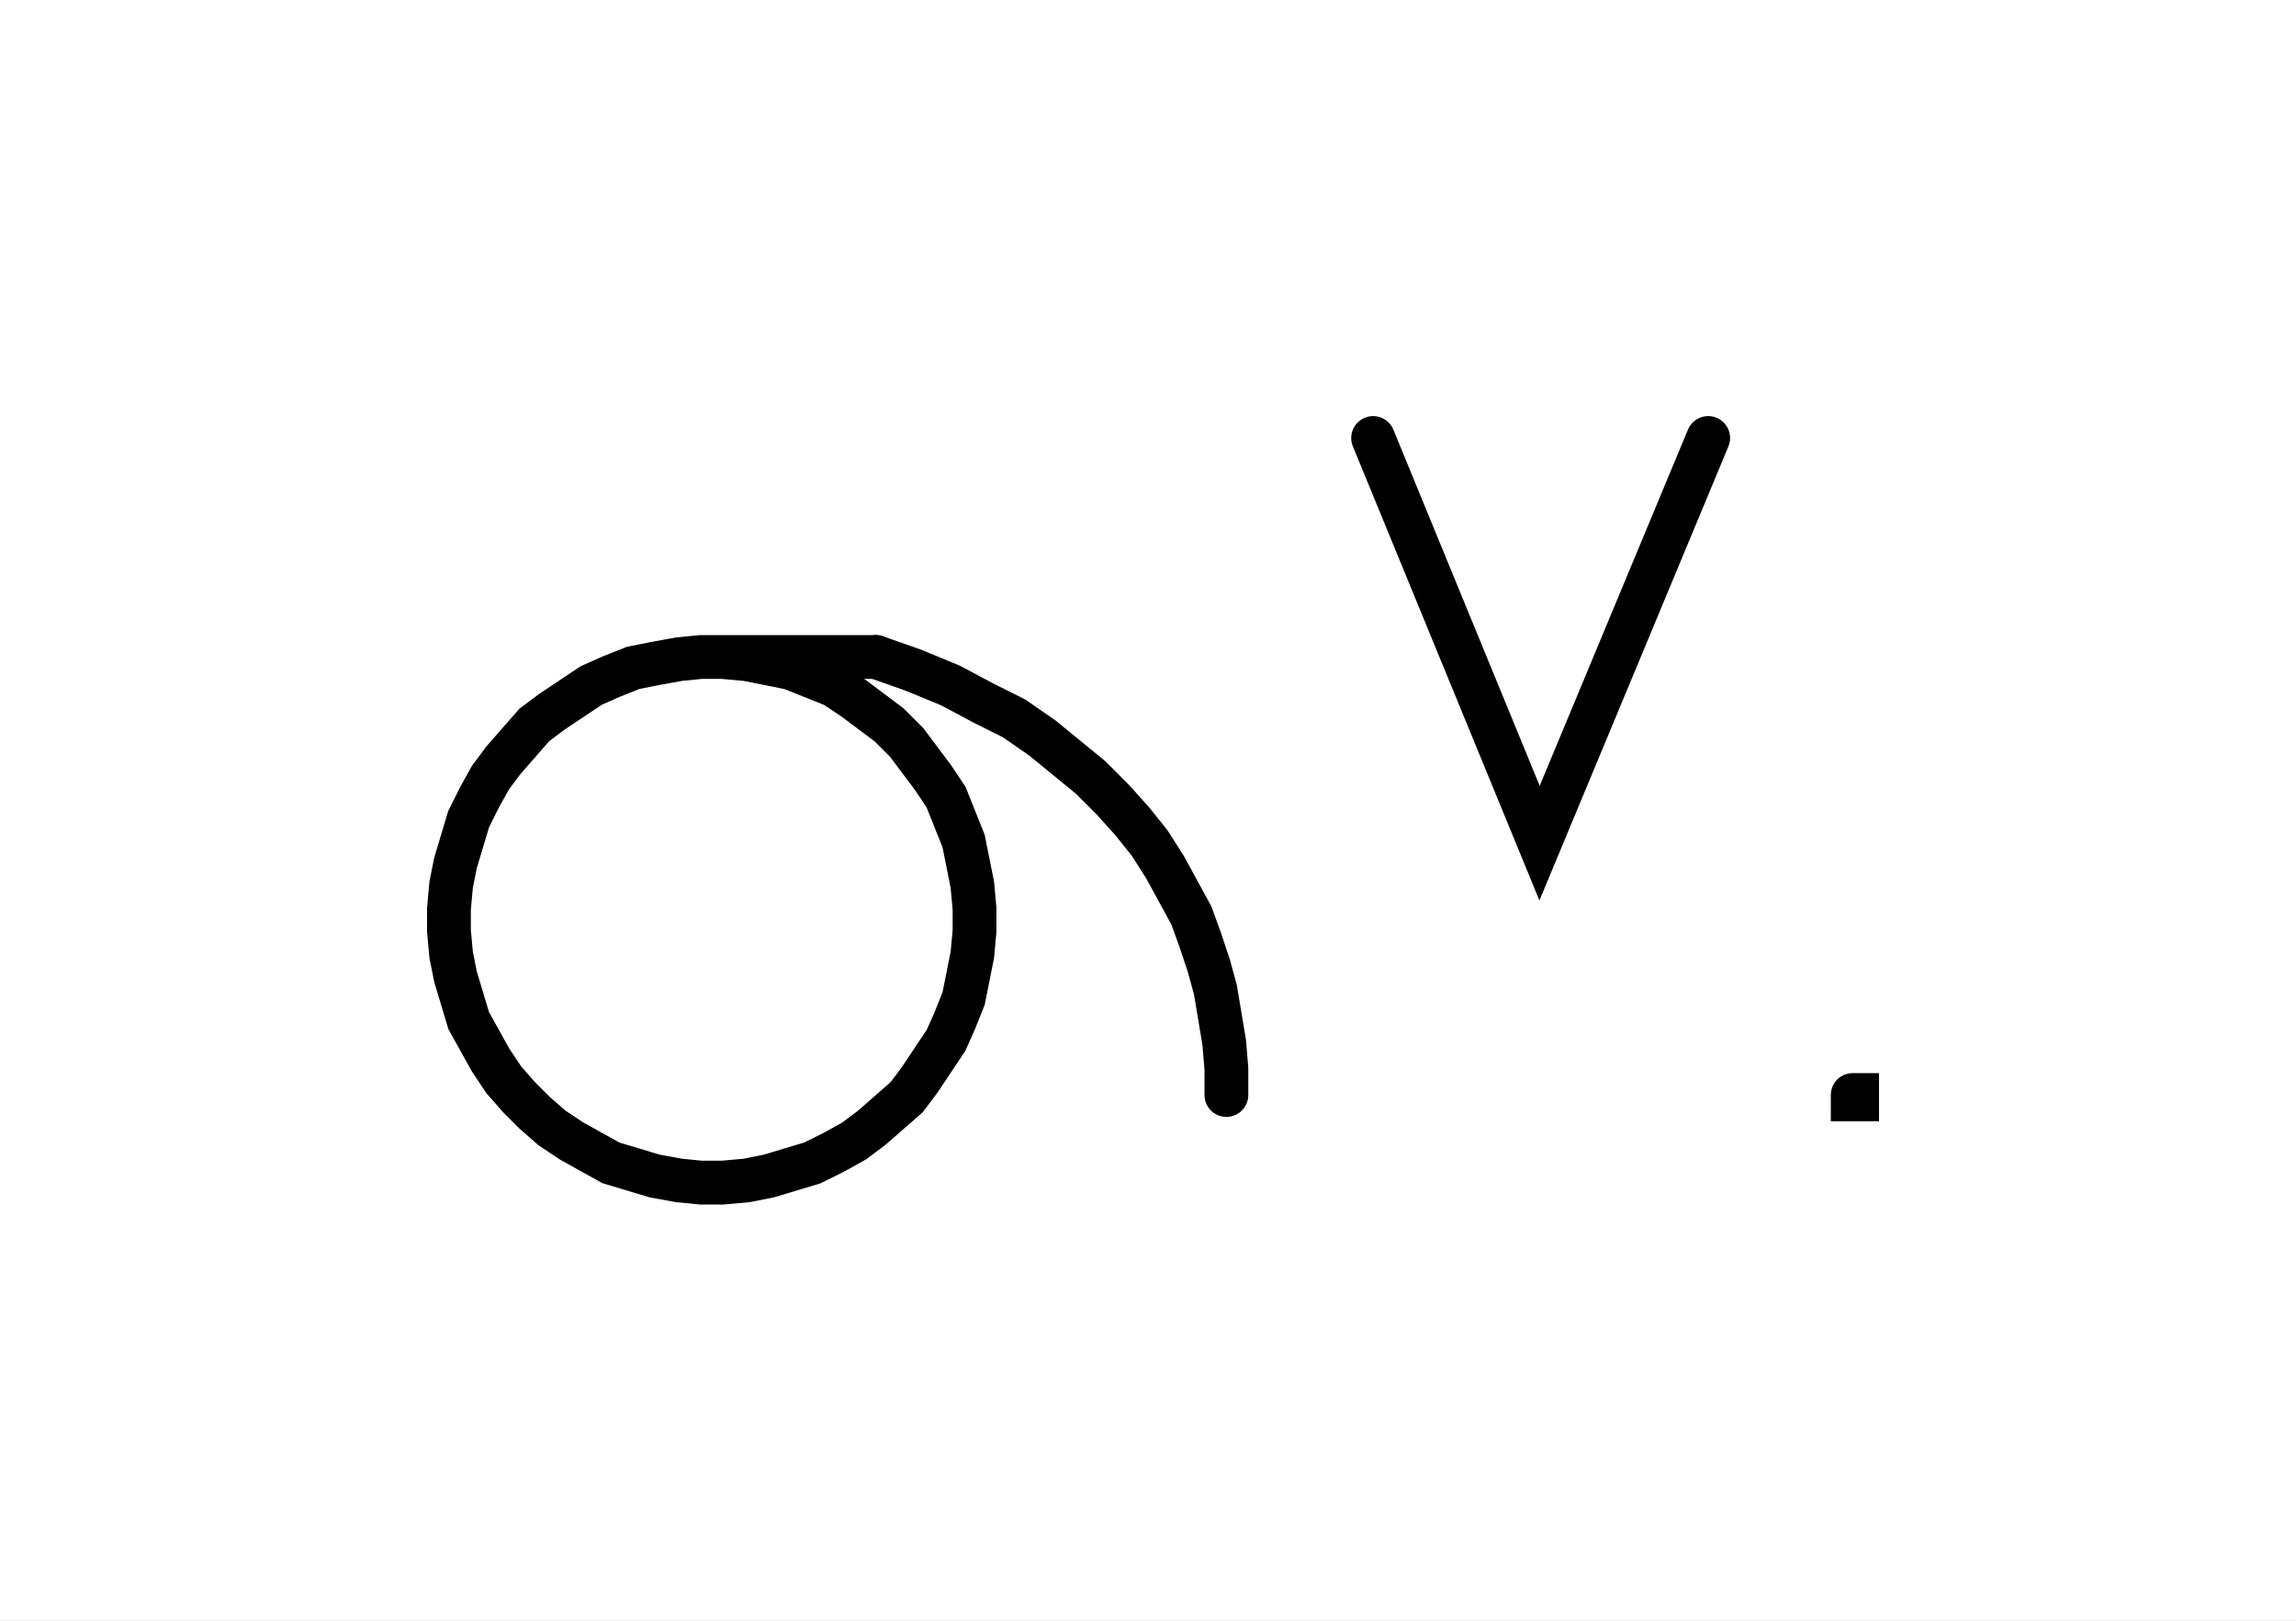
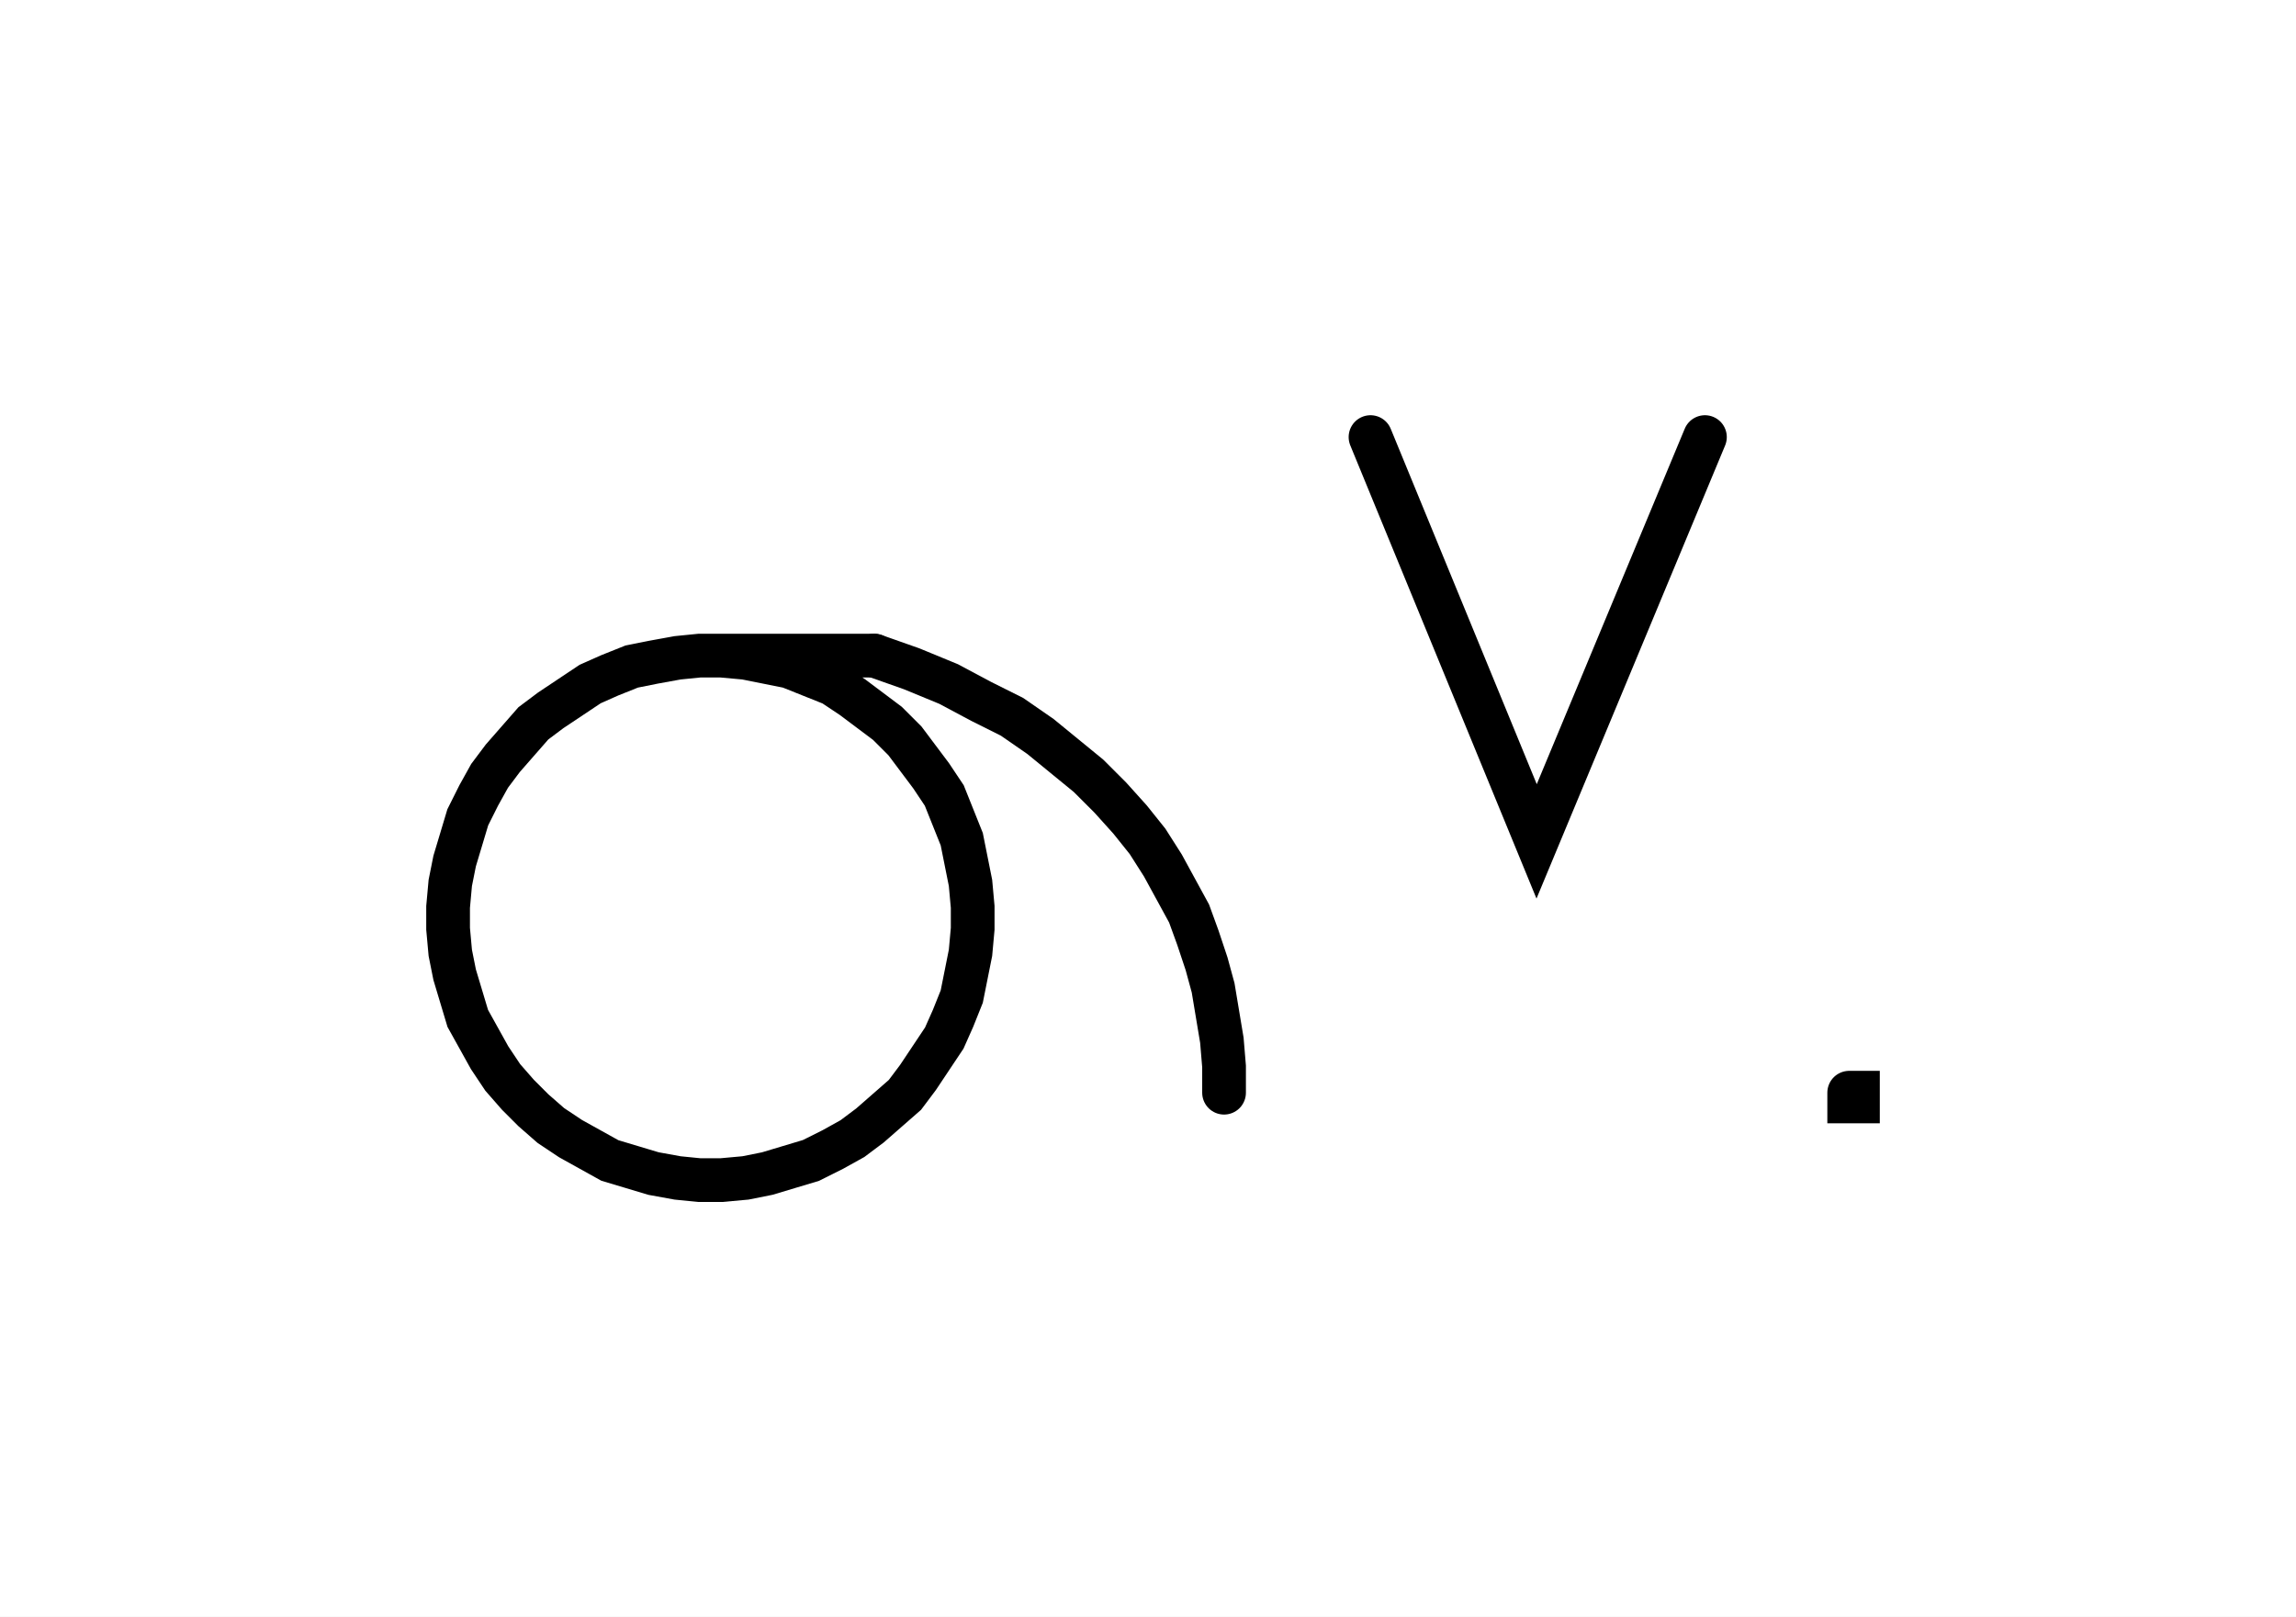
- <svg xmlns="http://www.w3.org/2000/svg" width="104.841" height="73.977" style="fill:none; stroke-linecap:round;">
+ <svg xmlns="http://www.w3.org/2000/svg" width="105.041" height="73.977" style="fill:none; stroke-linecap:round;">
  <rect width="100%" height="100%" fill="#FFFFFF" />
  <path stroke="#000000" stroke-width="2" d="M 175,75" />
  <path stroke="#000000" stroke-width="2" d="M 32,30 33,30 34.1,30.1 35.1,30.3 36.1,30.5 37.1,30.9 38.1,31.3 39,31.9 39.8,32.5 40.6,33.1 41.4,33.9 42,34.7 42.6,35.5 43.2,36.4 43.6,37.4 44,38.4 44.2,39.4 44.4,40.4 44.5,41.5 44.5,42.5 44.4,43.6 44.2,44.6 44,45.6 43.6,46.6 43.2,47.5 42.6,48.4 42,49.3 41.4,50.1 40.6,50.8 39.8,51.5 39,52.1 38.1,52.6 37.1,53.1 36.1,53.4 35.1,53.7 34.1,53.9 33,54 32,54 31,53.9 29.9,53.7 28.9,53.4 27.9,53.1 27,52.6 26.1,52.1 25.2,51.5 24.4,50.8 23.7,50.1 23,49.3 22.4,48.4 21.9,47.5 21.4,46.6 21.1,45.6 20.8,44.6 20.6,43.6 20.5,42.5 20.5,41.5 20.6,40.4 20.8,39.4 21.1,38.4 21.4,37.4 21.9,36.4 22.4,35.5 23,34.7 23.7,33.9 24.4,33.1 25.2,32.5 26.1,31.9 27,31.3 27.9,30.9 28.9,30.5 29.9,30.3 31,30.1 32,30 40,30" />
  <path stroke="#000000" stroke-width="2" d="M 40,30 41.7,30.6 43.4,31.3 44.9,32.1 46.3,32.8 47.6,33.7 48.7,34.6 49.8,35.5 50.8,36.5 51.7,37.5 52.5,38.5 53.2,39.6 53.8,40.7 54.4,41.8 54.8,42.9 55.2,44.1 55.5,45.2 55.7,46.4 55.9,47.6 56,48.8 56,50" />
  <path stroke="#000000" stroke-width="2" d="M 62.7,70" />
  <path stroke="#000000" stroke-width="2" d="M 62.7,20 70.3,38.5 78,20" />
  <path stroke="#000000" stroke-width="2" d="M 84.6,70" />
-   <path stroke="#000000" stroke-width="2" d="M 84.6,50 84.8,50 84.8,50.2 84.6,50.2 84.6,50" />
+   <path stroke="#000000" stroke-width="2" d="M 84.6,50 85,50 85,50.4 84.6,50.4 84.6,50" />
</svg>
